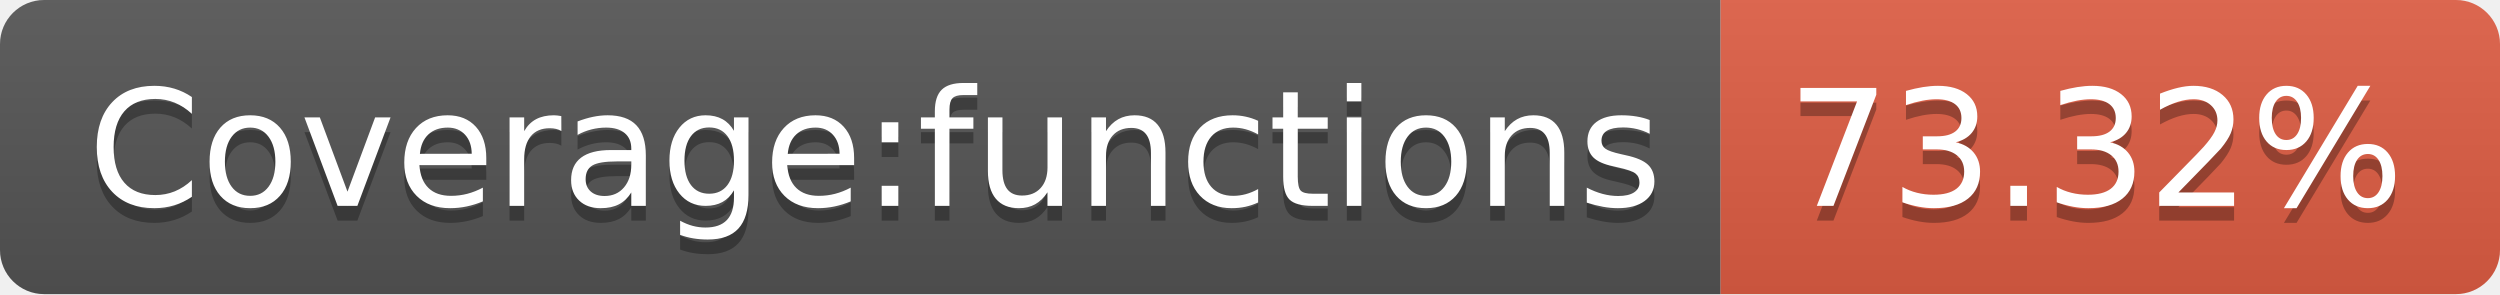
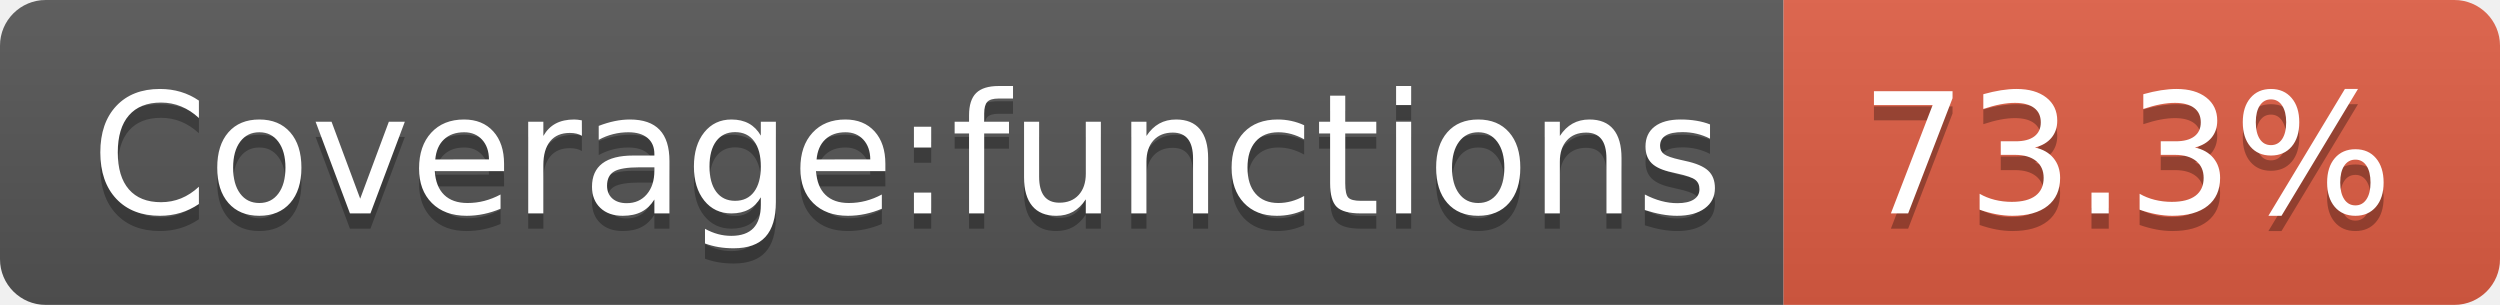
- <svg xmlns="http://www.w3.org/2000/svg" width="170" height="20">
+ <svg xmlns="http://www.w3.org/2000/svg" width="164" height="20">
  <linearGradient id="s" x2="0" y2="100%">
    <stop offset="0" stop-color="#bbb" stop-opacity=".1" />
    <stop offset="1" stop-opacity=".1" />
  </linearGradient>
  <clipPath id="r">
-     <rect width="170" height="20" rx="3" fill="#fff" />
+     <rect width="164" height="20" rx="3" fill="#fff" />
  </clipPath>
  <g clip-path="url(#r)">
    <rect width="117" height="20" fill="#555" />
-     <rect x="117" width="53" height="20" fill="#e05d44" />
-     <rect width="170" height="20" fill="url(#s)" />
+     <rect x="117" width="47" height="20" fill="#e05d44" />
+     <rect width="164" height="20" fill="url(#s)" />
  </g>
-   <g fill="#fff" text-anchor="middle" font-family="DejaVu Sans,Verdana,Geneva,sans-serif" font-size="110">
+   <g fill="#fff" text-anchor="middle" font-family="Verdana,Geneva,DejaVu Sans,sans-serif" text-rendering="geometricPrecision" font-size="110">
    <text x="595" y="150" fill="#010101" fill-opacity=".3" transform="scale(.1)" textLength="1070">Coverage:functions</text>
    <text x="595" y="140" transform="scale(.1)" textLength="1070">Coverage:functions</text>
-     <text x="1425" y="150" fill="#010101" fill-opacity=".3" transform="scale(.1)" textLength="430">73.32%</text>
-     <text x="1425" y="140" transform="scale(.1)" textLength="430">73.32%</text>
+     <text x="1395" y="150" fill="#010101" fill-opacity=".3" transform="scale(.1)" textLength="370">73.3%</text>
+     <text x="1395" y="140" transform="scale(.1)" textLength="370">73.3%</text>
  </g>
</svg>
